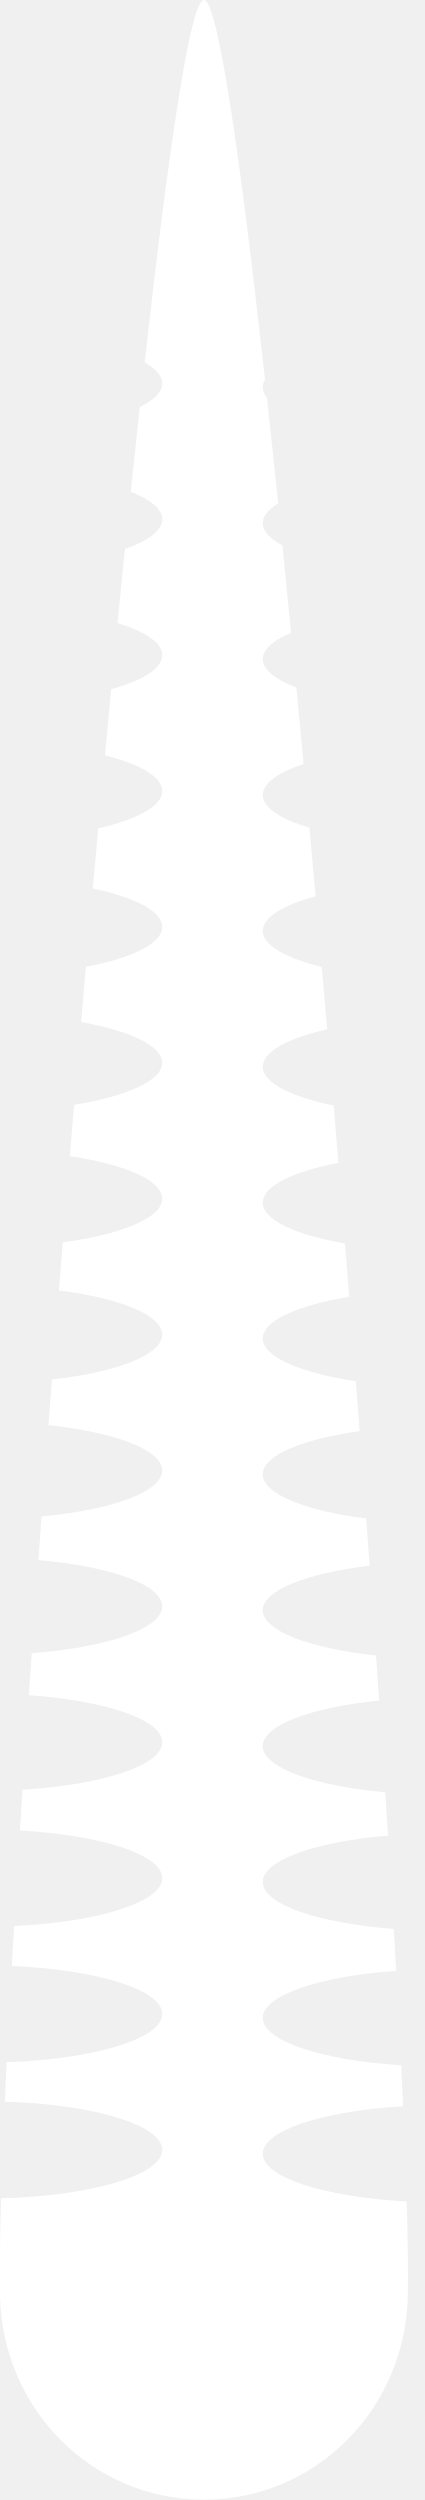
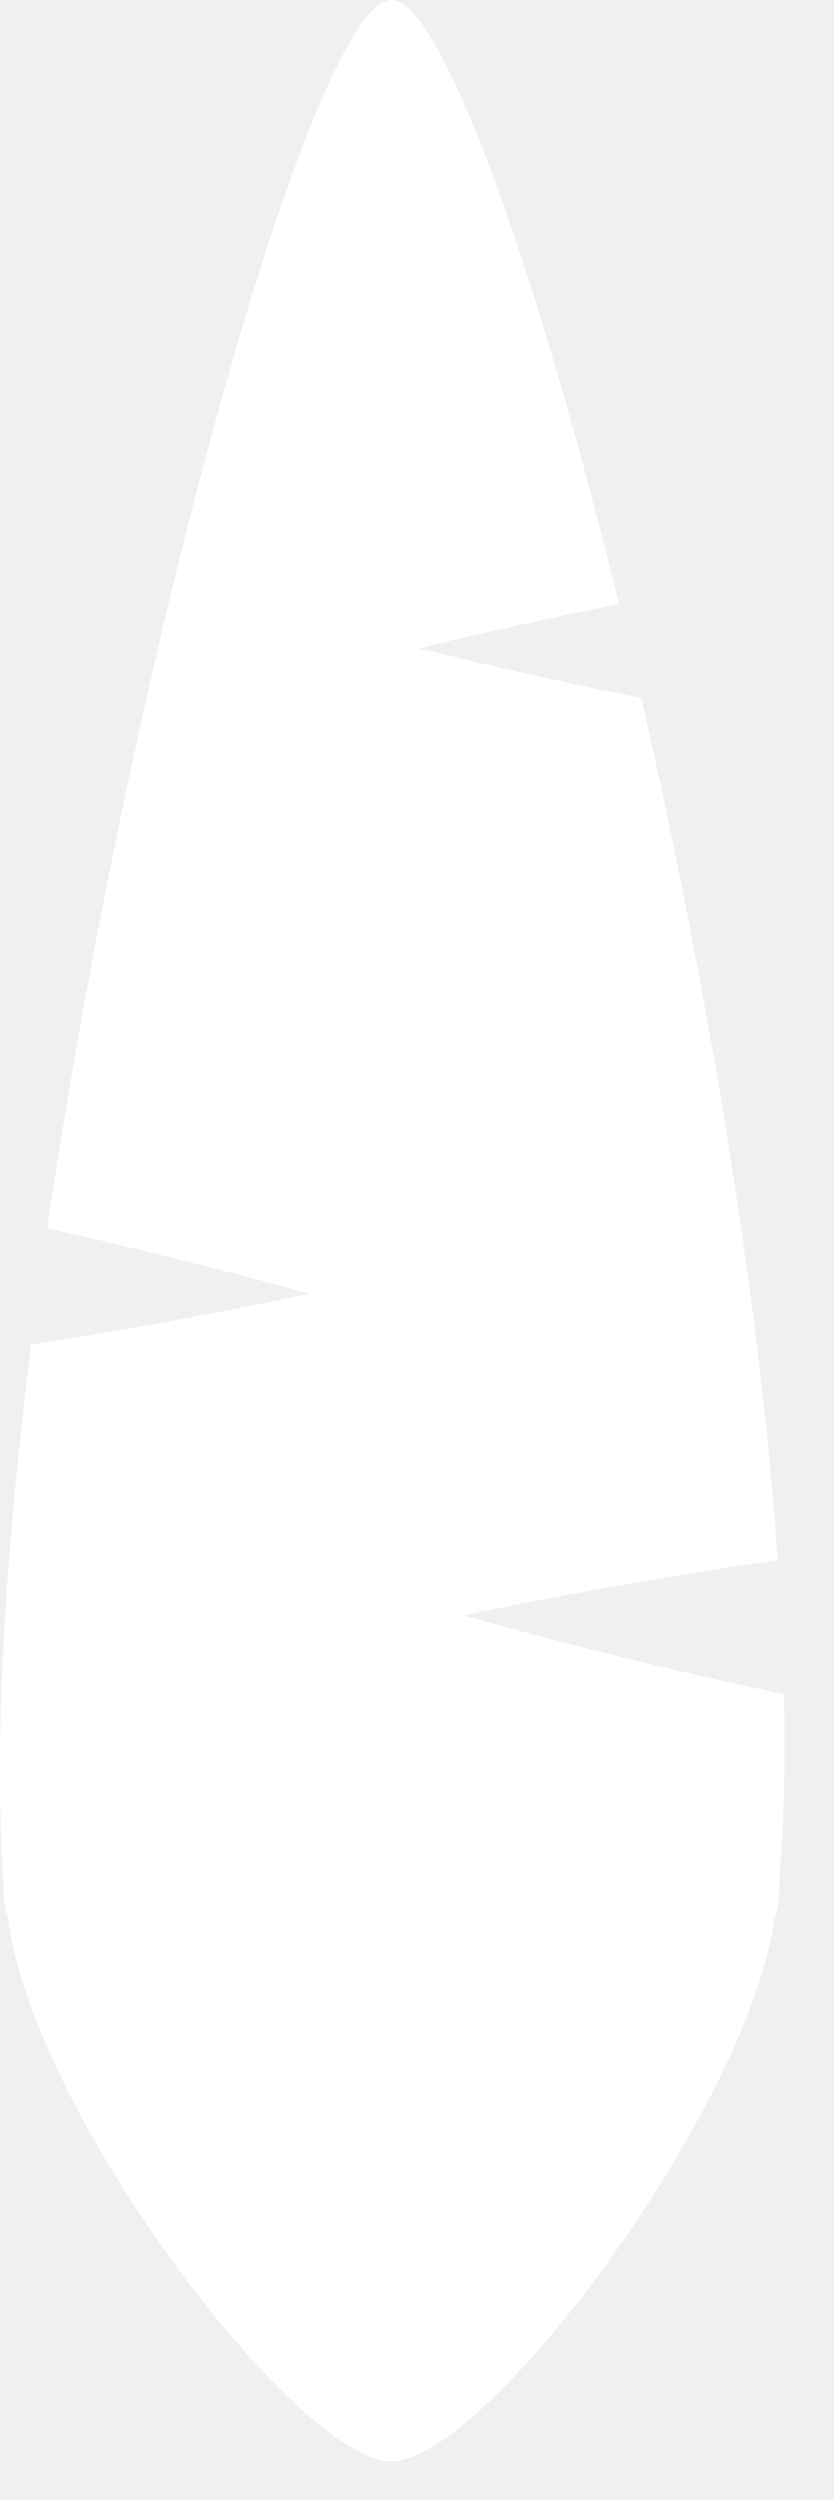
- <svg xmlns="http://www.w3.org/2000/svg" width="100%" height="100%" viewBox="0 0 17 100" version="1.1" xml:space="preserve" style="fill-rule:evenodd;clip-rule:evenodd;stroke-linejoin:round;stroke-miterlimit:2;">
-   <path d="M5.787,14.495c0.972,-8.704 1.837,-14.495 2.369,-14.495c0.546,0 1.441,6.098 2.443,15.184c-0.059,0.101 -0.089,0.204 -0.089,0.309c0,0.145 0.058,0.286 0.169,0.422c0.147,1.349 0.296,2.759 0.447,4.222c-0.396,0.241 -0.616,0.509 -0.616,0.791c0,0.32 0.284,0.622 0.787,0.888c0.115,1.139 0.23,2.305 0.346,3.495c-0.717,0.304 -1.133,0.665 -1.133,1.052c0,0.424 0.498,0.816 1.344,1.136c0.096,1.007 0.192,2.028 0.288,3.062c-1.019,0.336 -1.632,0.767 -1.632,1.237c0,0.505 0.707,0.966 1.866,1.311c0.083,0.908 0.165,1.822 0.247,2.743c-1.305,0.353 -2.113,0.842 -2.113,1.382c0,0.573 0.912,1.089 2.362,1.445c0.072,0.828 0.144,1.66 0.215,2.494c-1.574,0.356 -2.577,0.894 -2.577,1.496c0,0.633 1.113,1.197 2.836,1.552c0.064,0.763 0.127,1.528 0.19,2.293c-1.83,0.352 -3.026,0.933 -3.026,1.59c0,0.688 1.311,1.292 3.289,1.638c0.057,0.711 0.114,1.422 0.17,2.13c-2.072,0.341 -3.459,0.96 -3.459,1.667c0,0.737 1.506,1.379 3.723,1.709c0.052,0.668 0.103,1.333 0.153,1.996c-2.301,0.323 -3.876,0.977 -3.876,1.73c0,0.782 1.696,1.457 4.138,1.766c0.046,0.633 0.092,1.262 0.138,1.887c-2.516,0.301 -4.276,0.986 -4.276,1.783c0,0.823 1.879,1.527 4.531,1.811c0.042,0.605 0.084,1.205 0.124,1.8c-2.717,0.275 -4.655,0.988 -4.655,1.824c0,0.861 2.056,1.592 4.9,1.847c0.038,0.585 0.075,1.162 0.112,1.731c-2.903,0.246 -5.012,0.985 -5.012,1.857c0,0.895 2.22,1.649 5.239,1.876c0.034,0.569 0.066,1.129 0.097,1.677c-3.068,0.217 -5.336,0.978 -5.336,1.882c0,0.924 2.367,1.698 5.536,1.896c0.028,0.564 0.053,1.11 0.077,1.639c-3.208,0.19 -5.613,0.969 -5.613,1.901c0,0.945 2.478,1.733 5.758,1.908c0.045,1.546 0.061,2.819 0.043,3.77c-0.083,4.5 -3.654,8.156 -8.155,8.156c-4.502,0 -8.069,-3.656 -8.156,-8.156c-0.019,-0.977 -0.003,-2.294 0.045,-3.898c3.614,-0.094 6.445,-0.926 6.445,-1.936c0,-0.996 -2.754,-1.818 -6.297,-1.931c0.023,-0.509 0.048,-1.034 0.074,-1.575c3.508,-0.122 6.223,-0.94 6.223,-1.929c0,-0.97 -2.61,-1.775 -6.018,-1.921c0.029,-0.523 0.06,-1.055 0.092,-1.597c3.363,-0.157 5.926,-0.956 5.926,-1.917c0,-0.939 -2.445,-1.724 -5.692,-1.905c0.034,-0.537 0.069,-1.081 0.105,-1.632c3.194,-0.192 5.587,-0.97 5.587,-1.899c0,-0.904 -2.267,-1.664 -5.335,-1.882c0.038,-0.555 0.077,-1.115 0.116,-1.679c3.009,-0.228 5.219,-0.981 5.219,-1.874c0,-0.866 -2.081,-1.601 -4.953,-1.852c0.042,-0.577 0.084,-1.158 0.127,-1.742c2.806,-0.262 4.826,-0.988 4.826,-1.841c0,-0.825 -1.889,-1.531 -4.552,-1.813c0.046,-0.606 0.093,-1.214 0.14,-1.824c2.589,-0.292 4.412,-0.987 4.412,-1.798c0,-0.781 -1.693,-1.456 -4.133,-1.765c0.051,-0.641 0.103,-1.283 0.154,-1.926c2.357,-0.318 3.979,-0.98 3.979,-1.744c0,-0.734 -1.494,-1.374 -3.697,-1.705c0.056,-0.685 0.113,-1.369 0.171,-2.053c2.109,-0.338 3.526,-0.963 3.526,-1.678c0,-0.682 -1.292,-1.283 -3.246,-1.63c0.064,-0.739 0.128,-1.476 0.192,-2.21c1.846,-0.351 3.054,-0.935 3.054,-1.595c0,-0.626 -1.088,-1.184 -2.777,-1.54c0.072,-0.806 0.144,-1.607 0.216,-2.403c1.565,-0.357 2.561,-0.893 2.561,-1.492c0,-0.564 -0.883,-1.073 -2.292,-1.428c0.083,-0.892 0.167,-1.774 0.25,-2.646c1.263,-0.351 2.042,-0.831 2.042,-1.361c0,-0.494 -0.675,-0.944 -1.787,-1.287c0.099,-1.005 0.197,-1.991 0.294,-2.958c0.936,-0.329 1.493,-0.742 1.493,-1.191c0,-0.409 -0.465,-0.789 -1.258,-1.102c0.12,-1.165 0.24,-2.296 0.358,-3.387c0.573,-0.28 0.9,-0.603 0.9,-0.946c0,-0.302 -0.252,-0.587 -0.703,-0.842Z" style="fill:#fff;" />
+ <svg xmlns="http://www.w3.org/2000/svg" width="100%" height="100%" viewBox="0 0 17 51" version="1.1" xml:space="preserve" style="fill-rule:evenodd;clip-rule:evenodd;stroke-linejoin:round;stroke-miterlimit:2;">
+   <path d="M0.962,25.059c1.759,-11.938 5.455,-25.059 7.022,-25.059c1.004,0 2.931,5.339 4.644,12.323c-2.225,0.444 -4.087,0.901 -4.087,0.901c0,0 2.123,0.534 4.542,1.019c1.298,5.649 2.405,12.094 2.783,17.587c-3.081,0.416 -6.413,1.123 -6.413,1.123c0,0 3.435,0.98 6.54,1.606c0.031,1.368 0.002,2.646 -0.095,3.802c0.001,0.012 0.001,0.024 0.001,0.036l-0.001,0.021l0.001,0.067c0,0.222 -0.033,0.441 -0.095,0.654c-0.597,3.988 -5.911,11.072 -7.82,11.072c-1.91,0 -7.304,-7.076 -7.821,-11.072c-0.062,-0.213 -0.094,-0.432 -0.094,-0.654l0,-0.067l0,-0.021c0,-0.012 0,-0.024 0,-0.036c-0.2,-2.968 0.048,-6.817 0.568,-10.93c2.851,-0.429 5.673,-1.038 5.673,-1.038c0,0 -2.617,-0.737 -5.348,-1.334Z" style="fill:#fff;" />
</svg>
